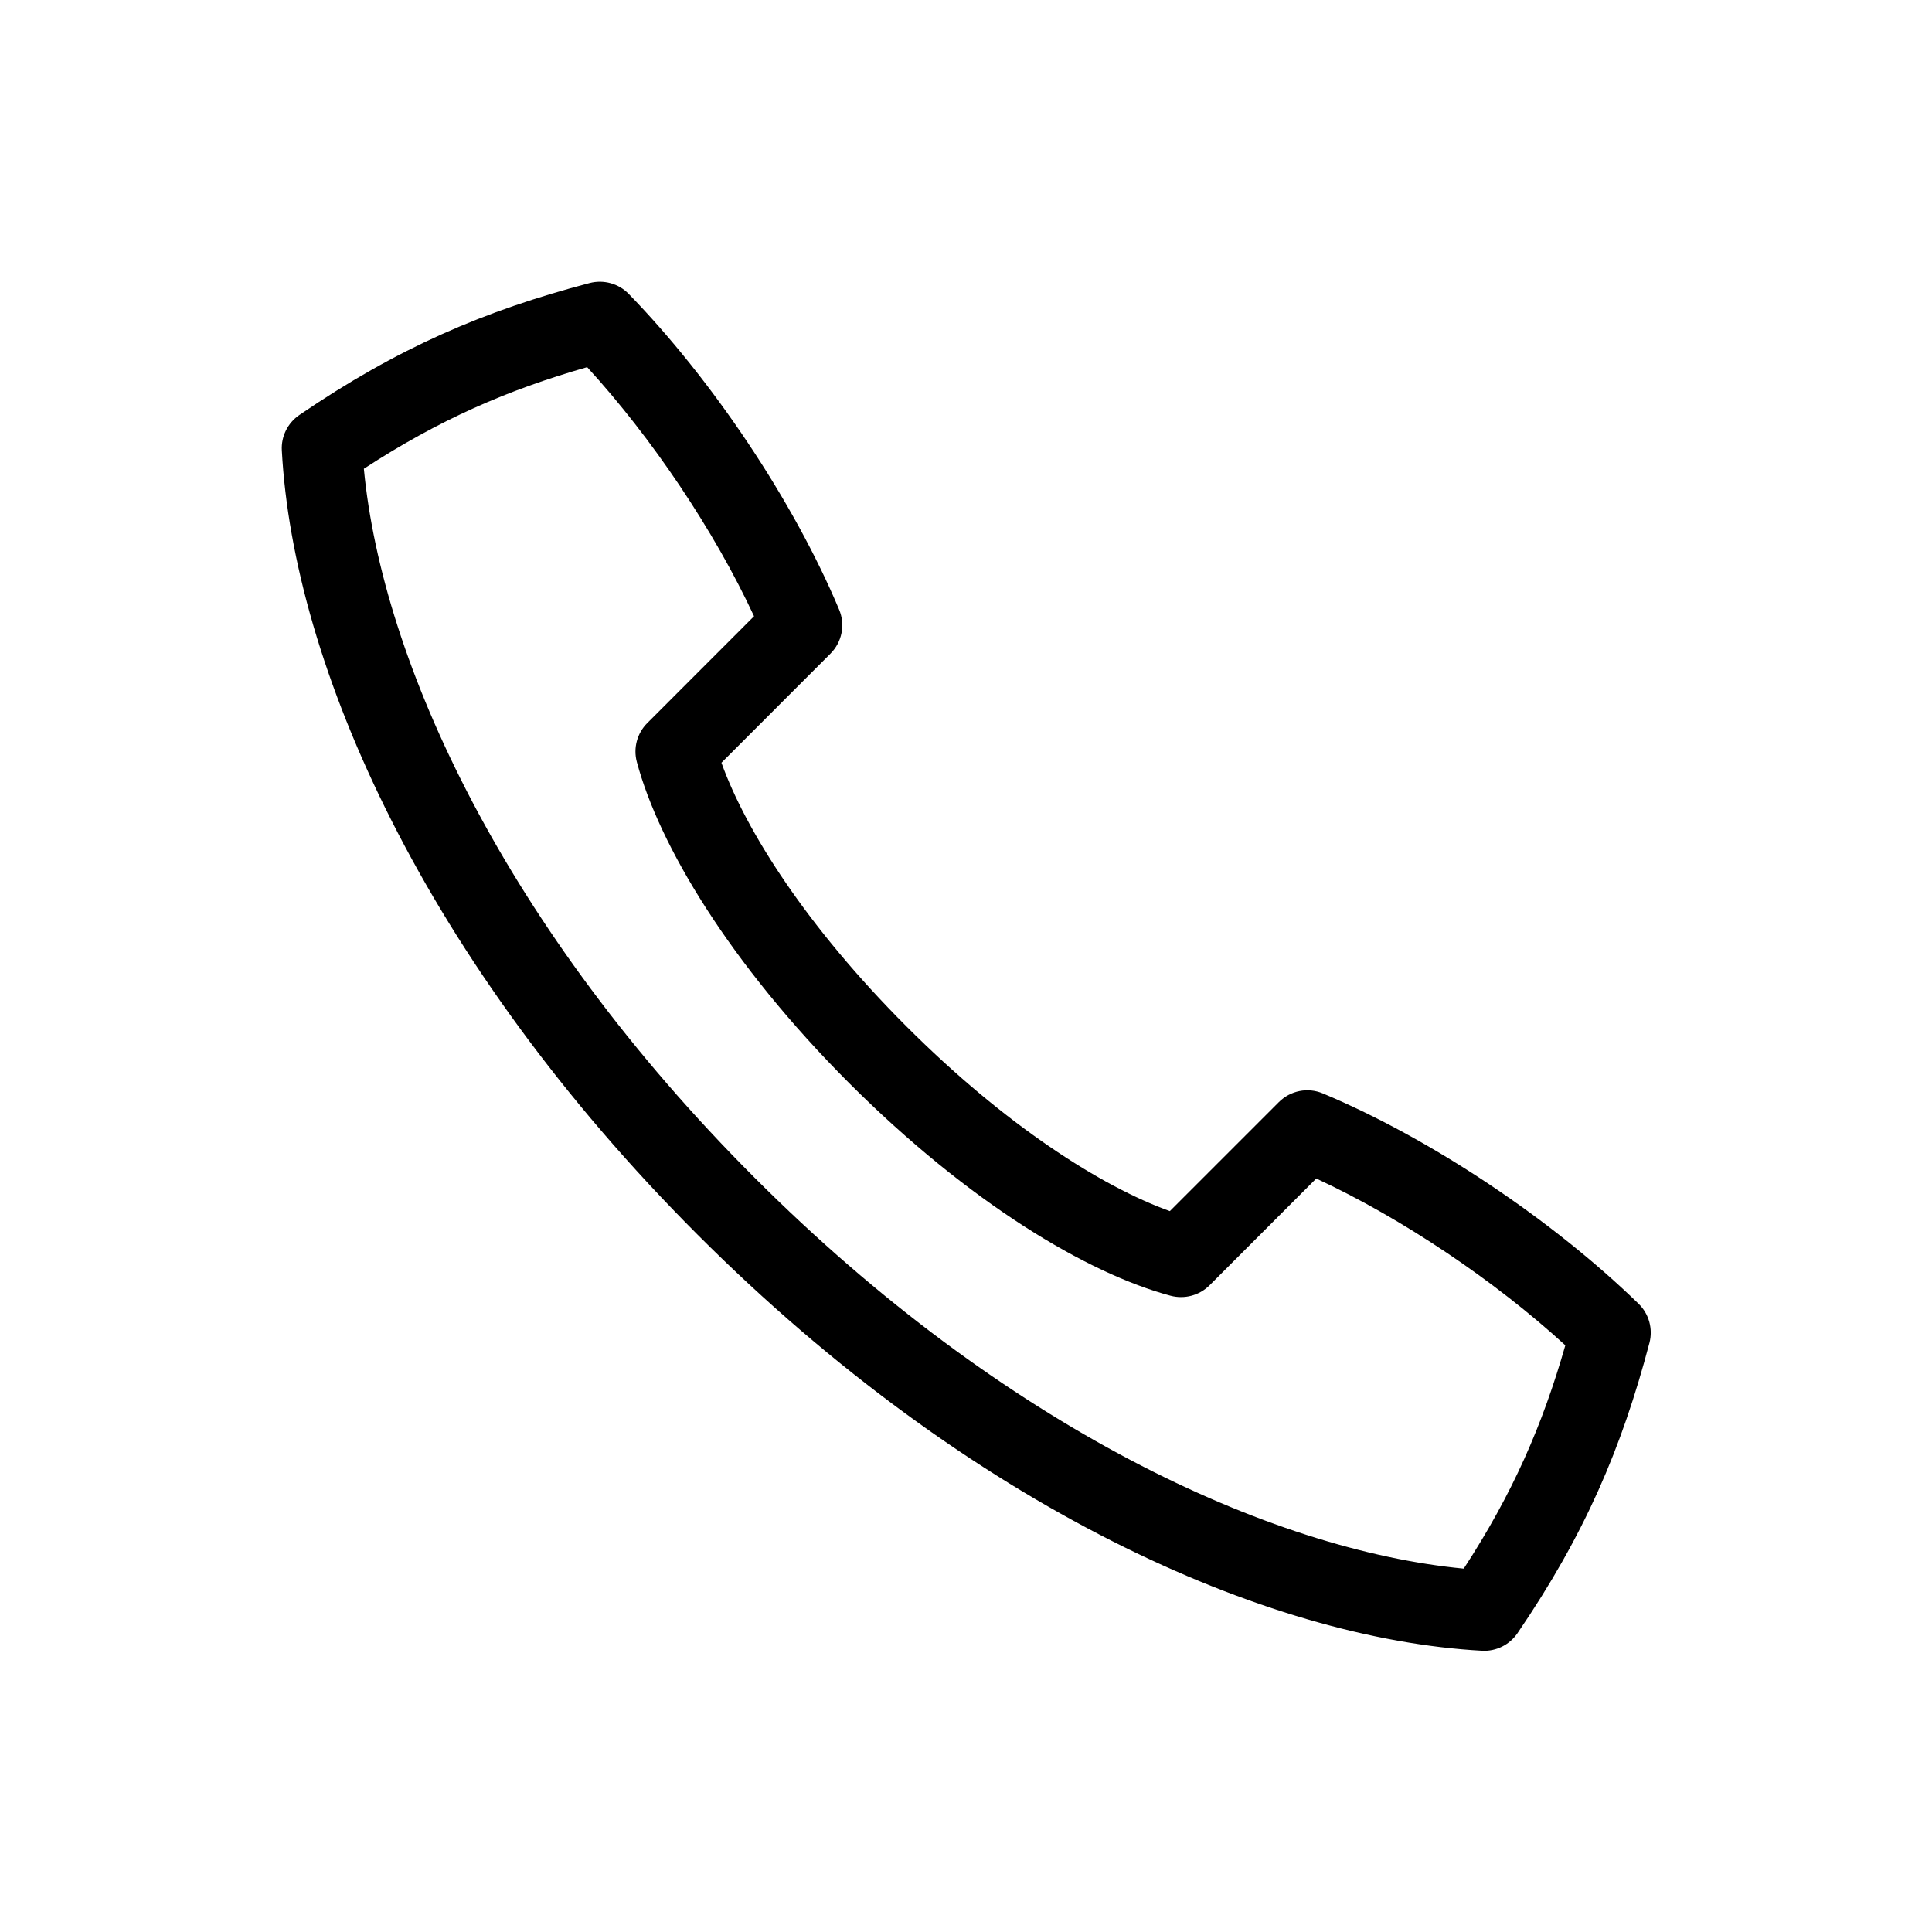
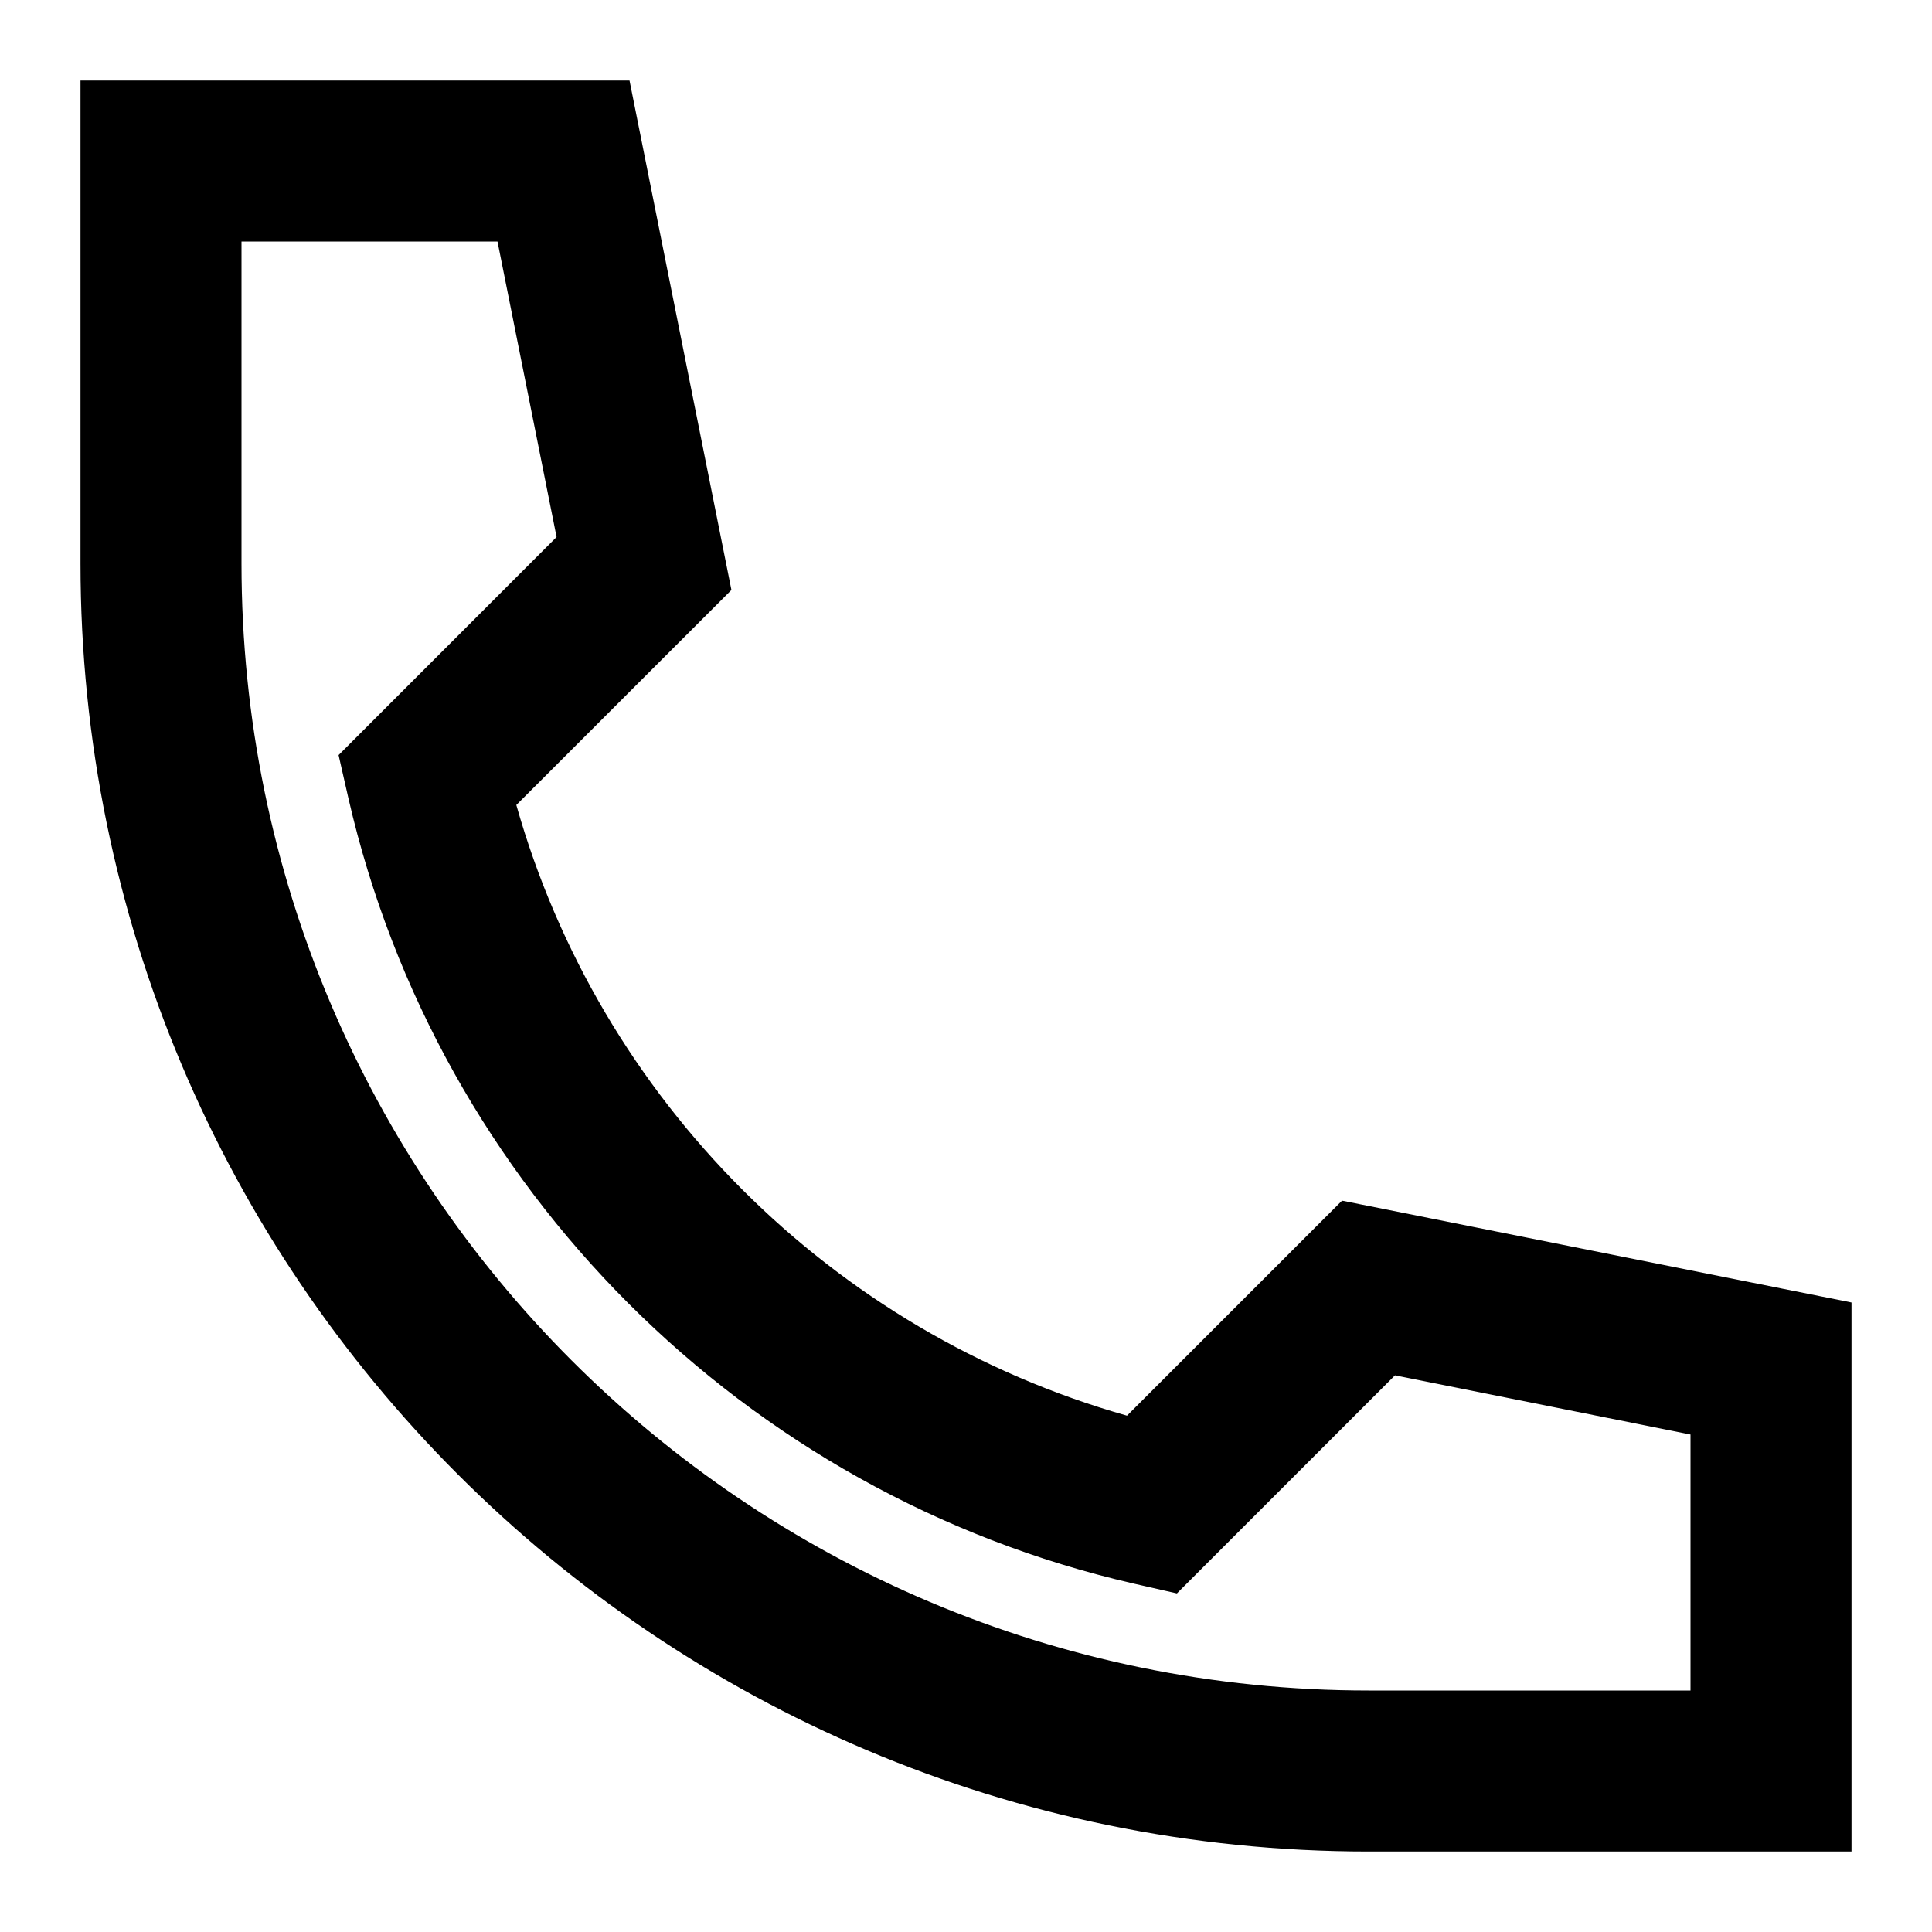
<svg xmlns="http://www.w3.org/2000/svg" width="24" height="24" viewBox="0 0 24 24" fill="none">
-   <path fill-rule="evenodd" clip-rule="evenodd" d="M16.433 13.583C16.246 13.504 16.03 13.547 15.886 13.691L14.532 15.045C13.68 14.738 12.489 13.98 11.258 12.748C10.027 11.517 9.267 10.325 8.962 9.475L10.317 8.119C10.46 7.976 10.503 7.76 10.424 7.573C9.857 6.222 8.847 4.717 7.81 3.651C7.685 3.522 7.499 3.471 7.325 3.516C6.014 3.861 4.941 4.321 3.718 5.156C3.574 5.255 3.491 5.421 3.501 5.596C3.645 8.266 5.27 11.941 8.667 15.339C12.065 18.736 15.739 20.36 18.41 20.506C18.584 20.516 18.751 20.433 18.85 20.289C19.685 19.065 20.145 17.991 20.49 16.681C20.535 16.507 20.484 16.321 20.355 16.196C19.288 15.158 17.783 14.148 16.433 13.583ZM19.445 16.712C19.161 17.705 18.792 18.551 18.183 19.486C15.777 19.256 12.475 17.731 9.375 14.631C6.275 11.532 4.749 8.228 4.52 5.823C5.455 5.214 6.301 4.845 7.294 4.561C8.098 5.439 8.872 6.59 9.367 7.655L8.04 8.983C7.914 9.109 7.865 9.293 7.911 9.465C8.186 10.495 9.062 11.967 10.55 13.456C12.039 14.944 13.508 15.819 14.541 16.096C14.714 16.142 14.898 16.093 15.025 15.967L16.351 14.64C17.416 15.134 18.567 15.908 19.445 16.712Z" fill="currentcolor" />
+   <path fill-rule="evenodd" clip-rule="evenodd" d="M1 1H7.82L9.086 7.329L6.414 10C7.45 13.663 10.337 16.55 14 17.586L16.671 14.915L23 16.18V23H17C8.163 23 1 15.837 1 7V1ZM3 3V7C3 14.732 9.268 21 17 21H21V17.82L17.329 17.085L14.62 19.794L14.08 19.671C9.244 18.56 5.44 14.756 4.329 9.92L4.206 9.38L6.914 6.671L6.18 3H3Z" fill="currentcolor" />
</svg>
